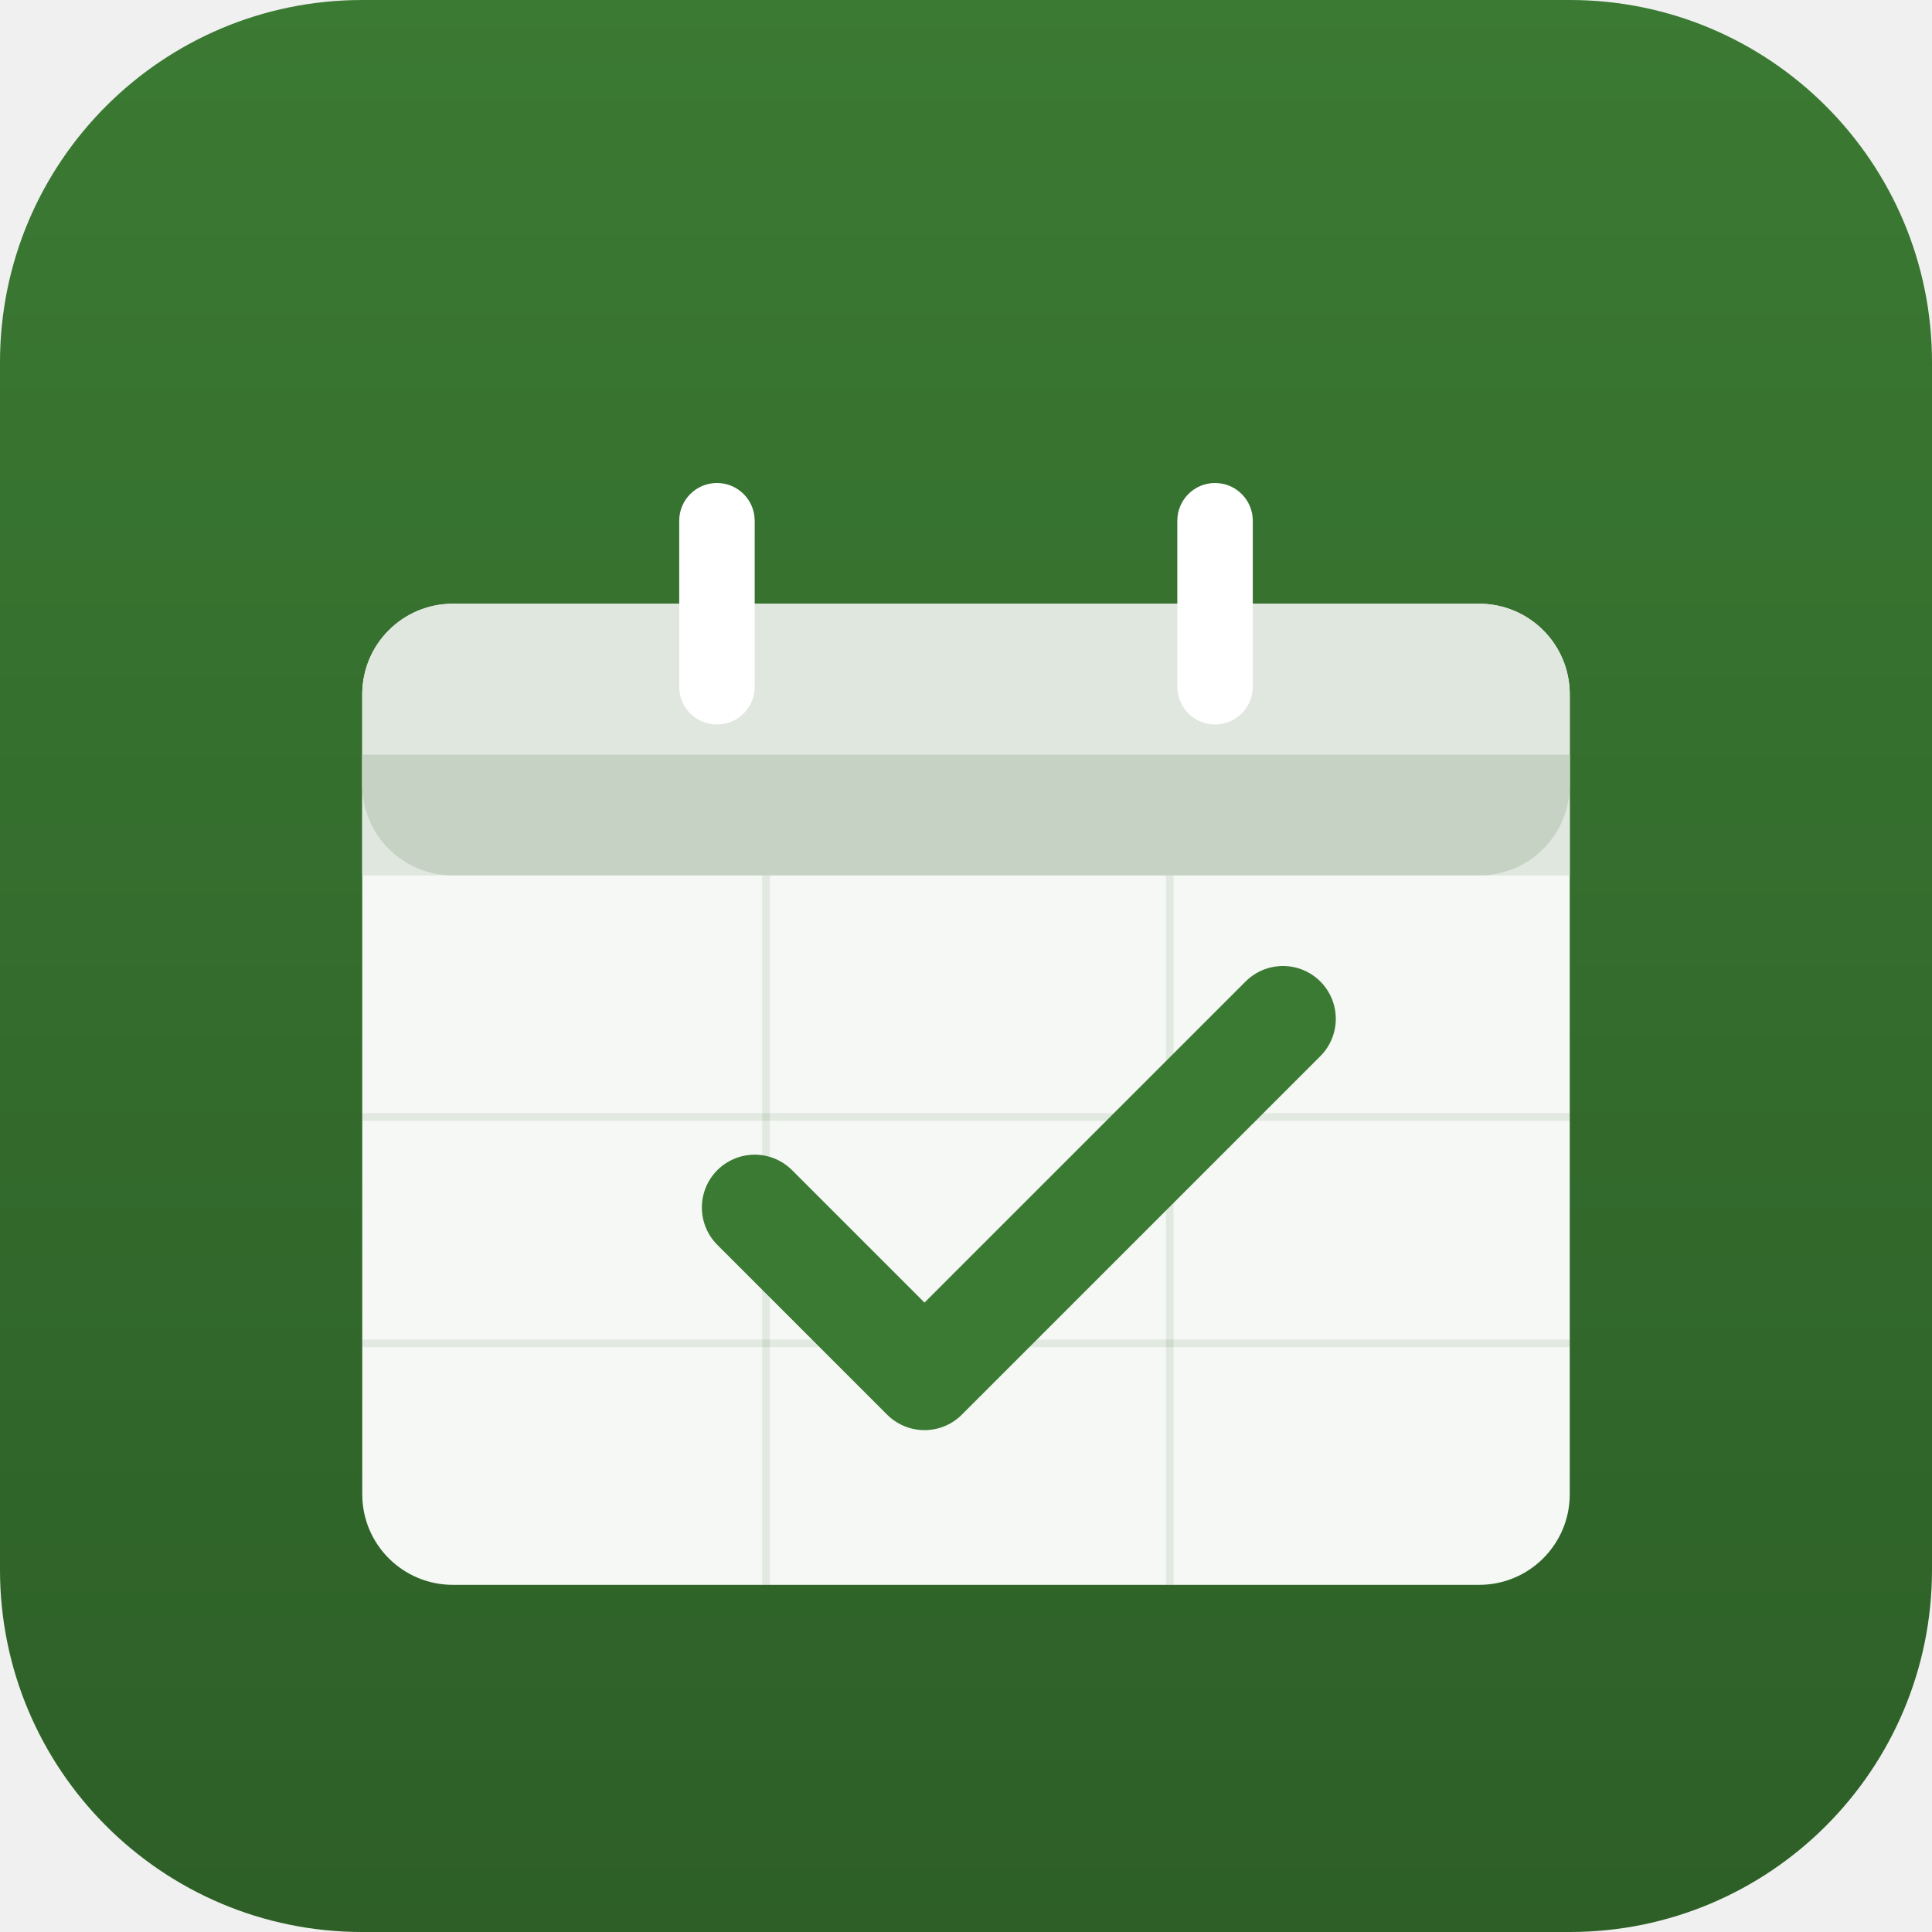
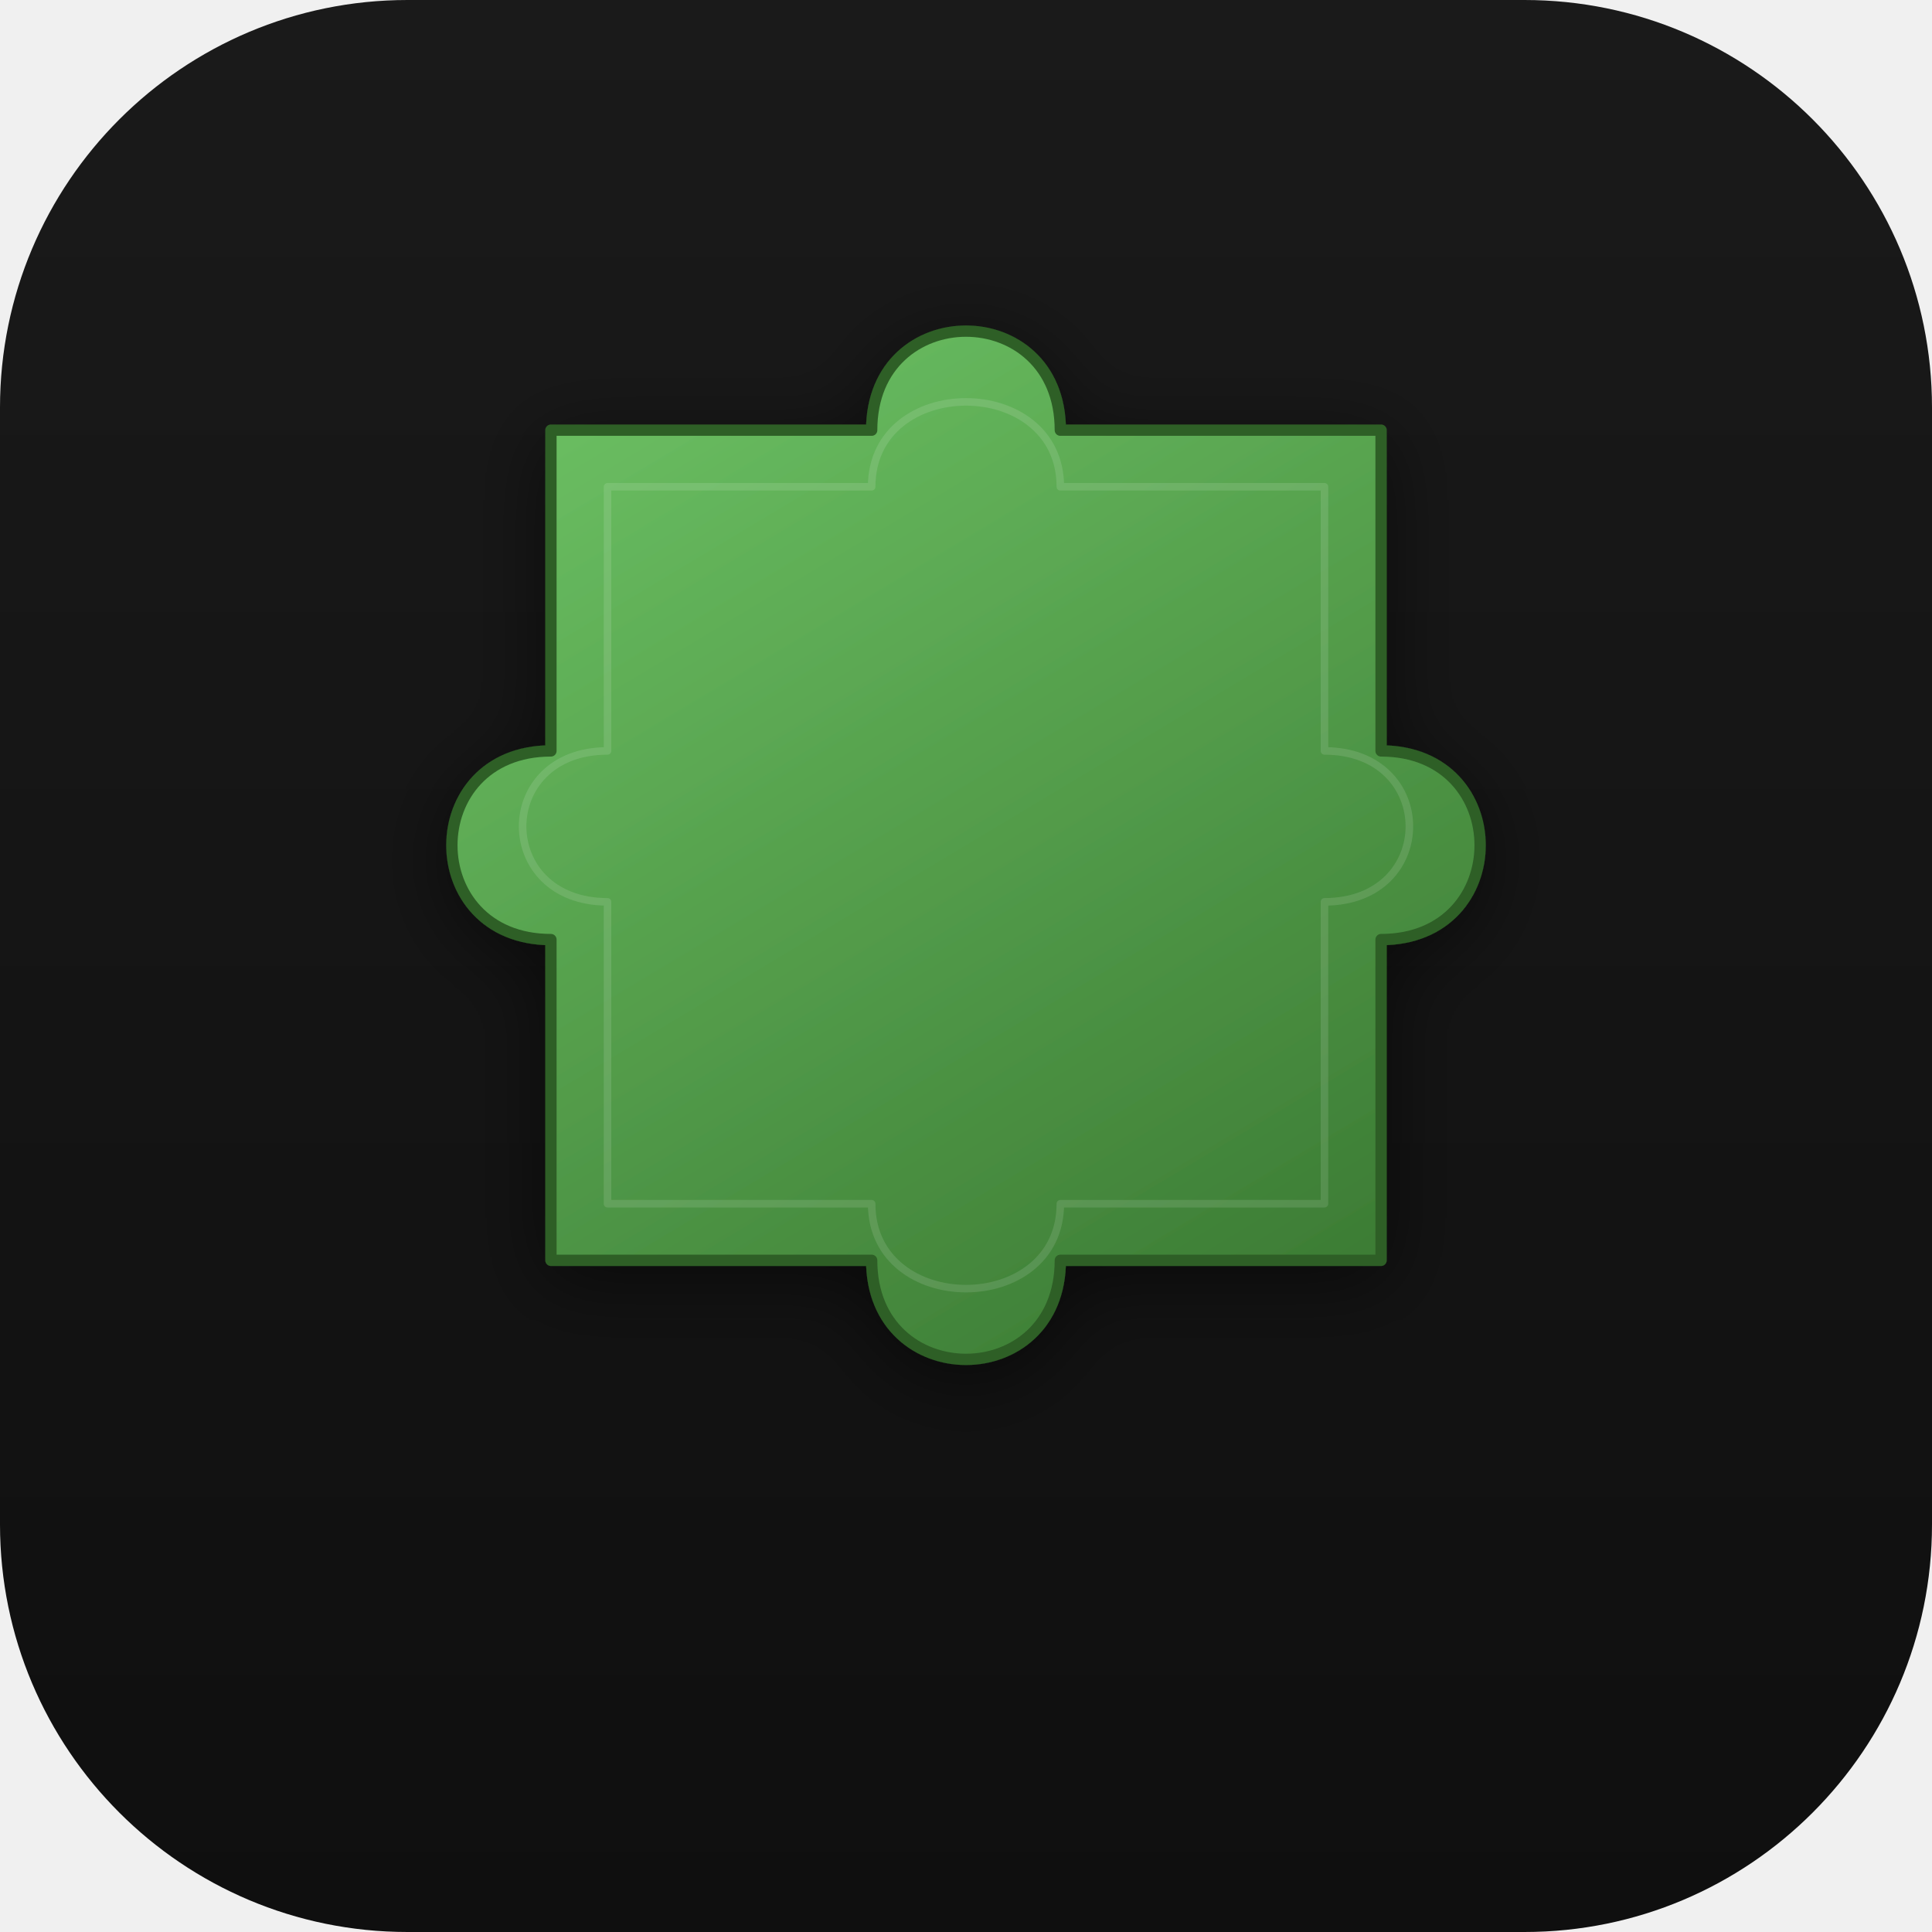
<svg xmlns="http://www.w3.org/2000/svg" viewBox="0 0 512 512">
  <defs>
    <linearGradient id="bg" x1="0" y1="0" x2="0" y2="1">
-       <stop offset="0%" stop-color="#3B7A33" />
-       <stop offset="100%" stop-color="#2D5F27" />
+       <stop offset="0%" stop-color="#1A1A1A" />
+       <stop offset="100%" stop-color="#0F0F0F" />
    </linearGradient>
+     <linearGradient id="piece" x1="0.2" y1="0" x2="0.8" y2="1">
+       <stop offset="0%" stop-color="#6BBF62" />
+       <stop offset="100%" stop-color="#3B7A33" />
+     </linearGradient>
+     <filter id="shadow" x="-8%" y="-8%" width="116%" height="116%">
+       <feDropShadow dx="0" dy="4" stdDeviation="10" flood-color="#000" flood-opacity="0.5" />
+     </filter>
  </defs>
-   <rect width="512" height="512" rx="96" fill="url(#bg)" />
-   <rect x="96" y="160" width="320" height="260" rx="24" fill="white" opacity="0.95" />
-   <rect x="96" y="160" width="320" height="72" rx="24" fill="white" />
-   <rect x="96" y="200" width="320" height="32" fill="white" />
-   <rect x="96" y="160" width="320" height="72" rx="24" fill="#2D5F27" opacity="0.15" />
-   <rect x="96" y="200" width="320" height="32" fill="#2D5F27" opacity="0.15" />
-   <rect x="180" y="128" width="20" height="64" rx="10" fill="white" />
-   <rect x="312" y="128" width="20" height="64" rx="10" fill="white" />
-   <line x1="96" y1="296" x2="416" y2="296" stroke="#2D5F27" stroke-opacity="0.1" stroke-width="2" />
-   <line x1="96" y1="356" x2="416" y2="356" stroke="#2D5F27" stroke-opacity="0.1" stroke-width="2" />
-   <line x1="203" y1="232" x2="203" y2="420" stroke="#2D5F27" stroke-opacity="0.1" stroke-width="2" />
-   <line x1="310" y1="232" x2="310" y2="420" stroke="#2D5F27" stroke-opacity="0.1" stroke-width="2" />
-   <path d="M 200 320 L 245 365 L 340 270" fill="none" stroke="#3B7A33" stroke-width="28" stroke-linecap="round" stroke-linejoin="round" />
+   <rect width="512" height="512" rx="108" fill="url(#bg)" />
+   <g transform="translate(256,264)" filter="url(#shadow)">
+     <path d="       M -110,-150       H -25       C -25,-185, 25,-185, 25,-150       H 110       V -65       C 145,-65, 145,-15, 110,-15       V 70       H 25       C 25,105, -25,105, -25,70       H -110       V -15       C -145,-15, -145,-65, -110,-65       Z     " fill="url(#piece)" stroke="#2D5F27" stroke-width="3" stroke-linejoin="round" />
+     <path d="       M -95,-135       H -25       C -25,-165, 25,-165, 25,-135       H 95       V -65       C 125,-65, 125,-25, 95,-25       V 55       H 25       C 25,85, -25,85, -25,55       H -95       V -25       C -125,-25, -125,-65, -95,-65       Z     " fill="none" stroke="white" stroke-opacity="0.12" stroke-width="2" stroke-linejoin="round" />
+   </g>
</svg>
